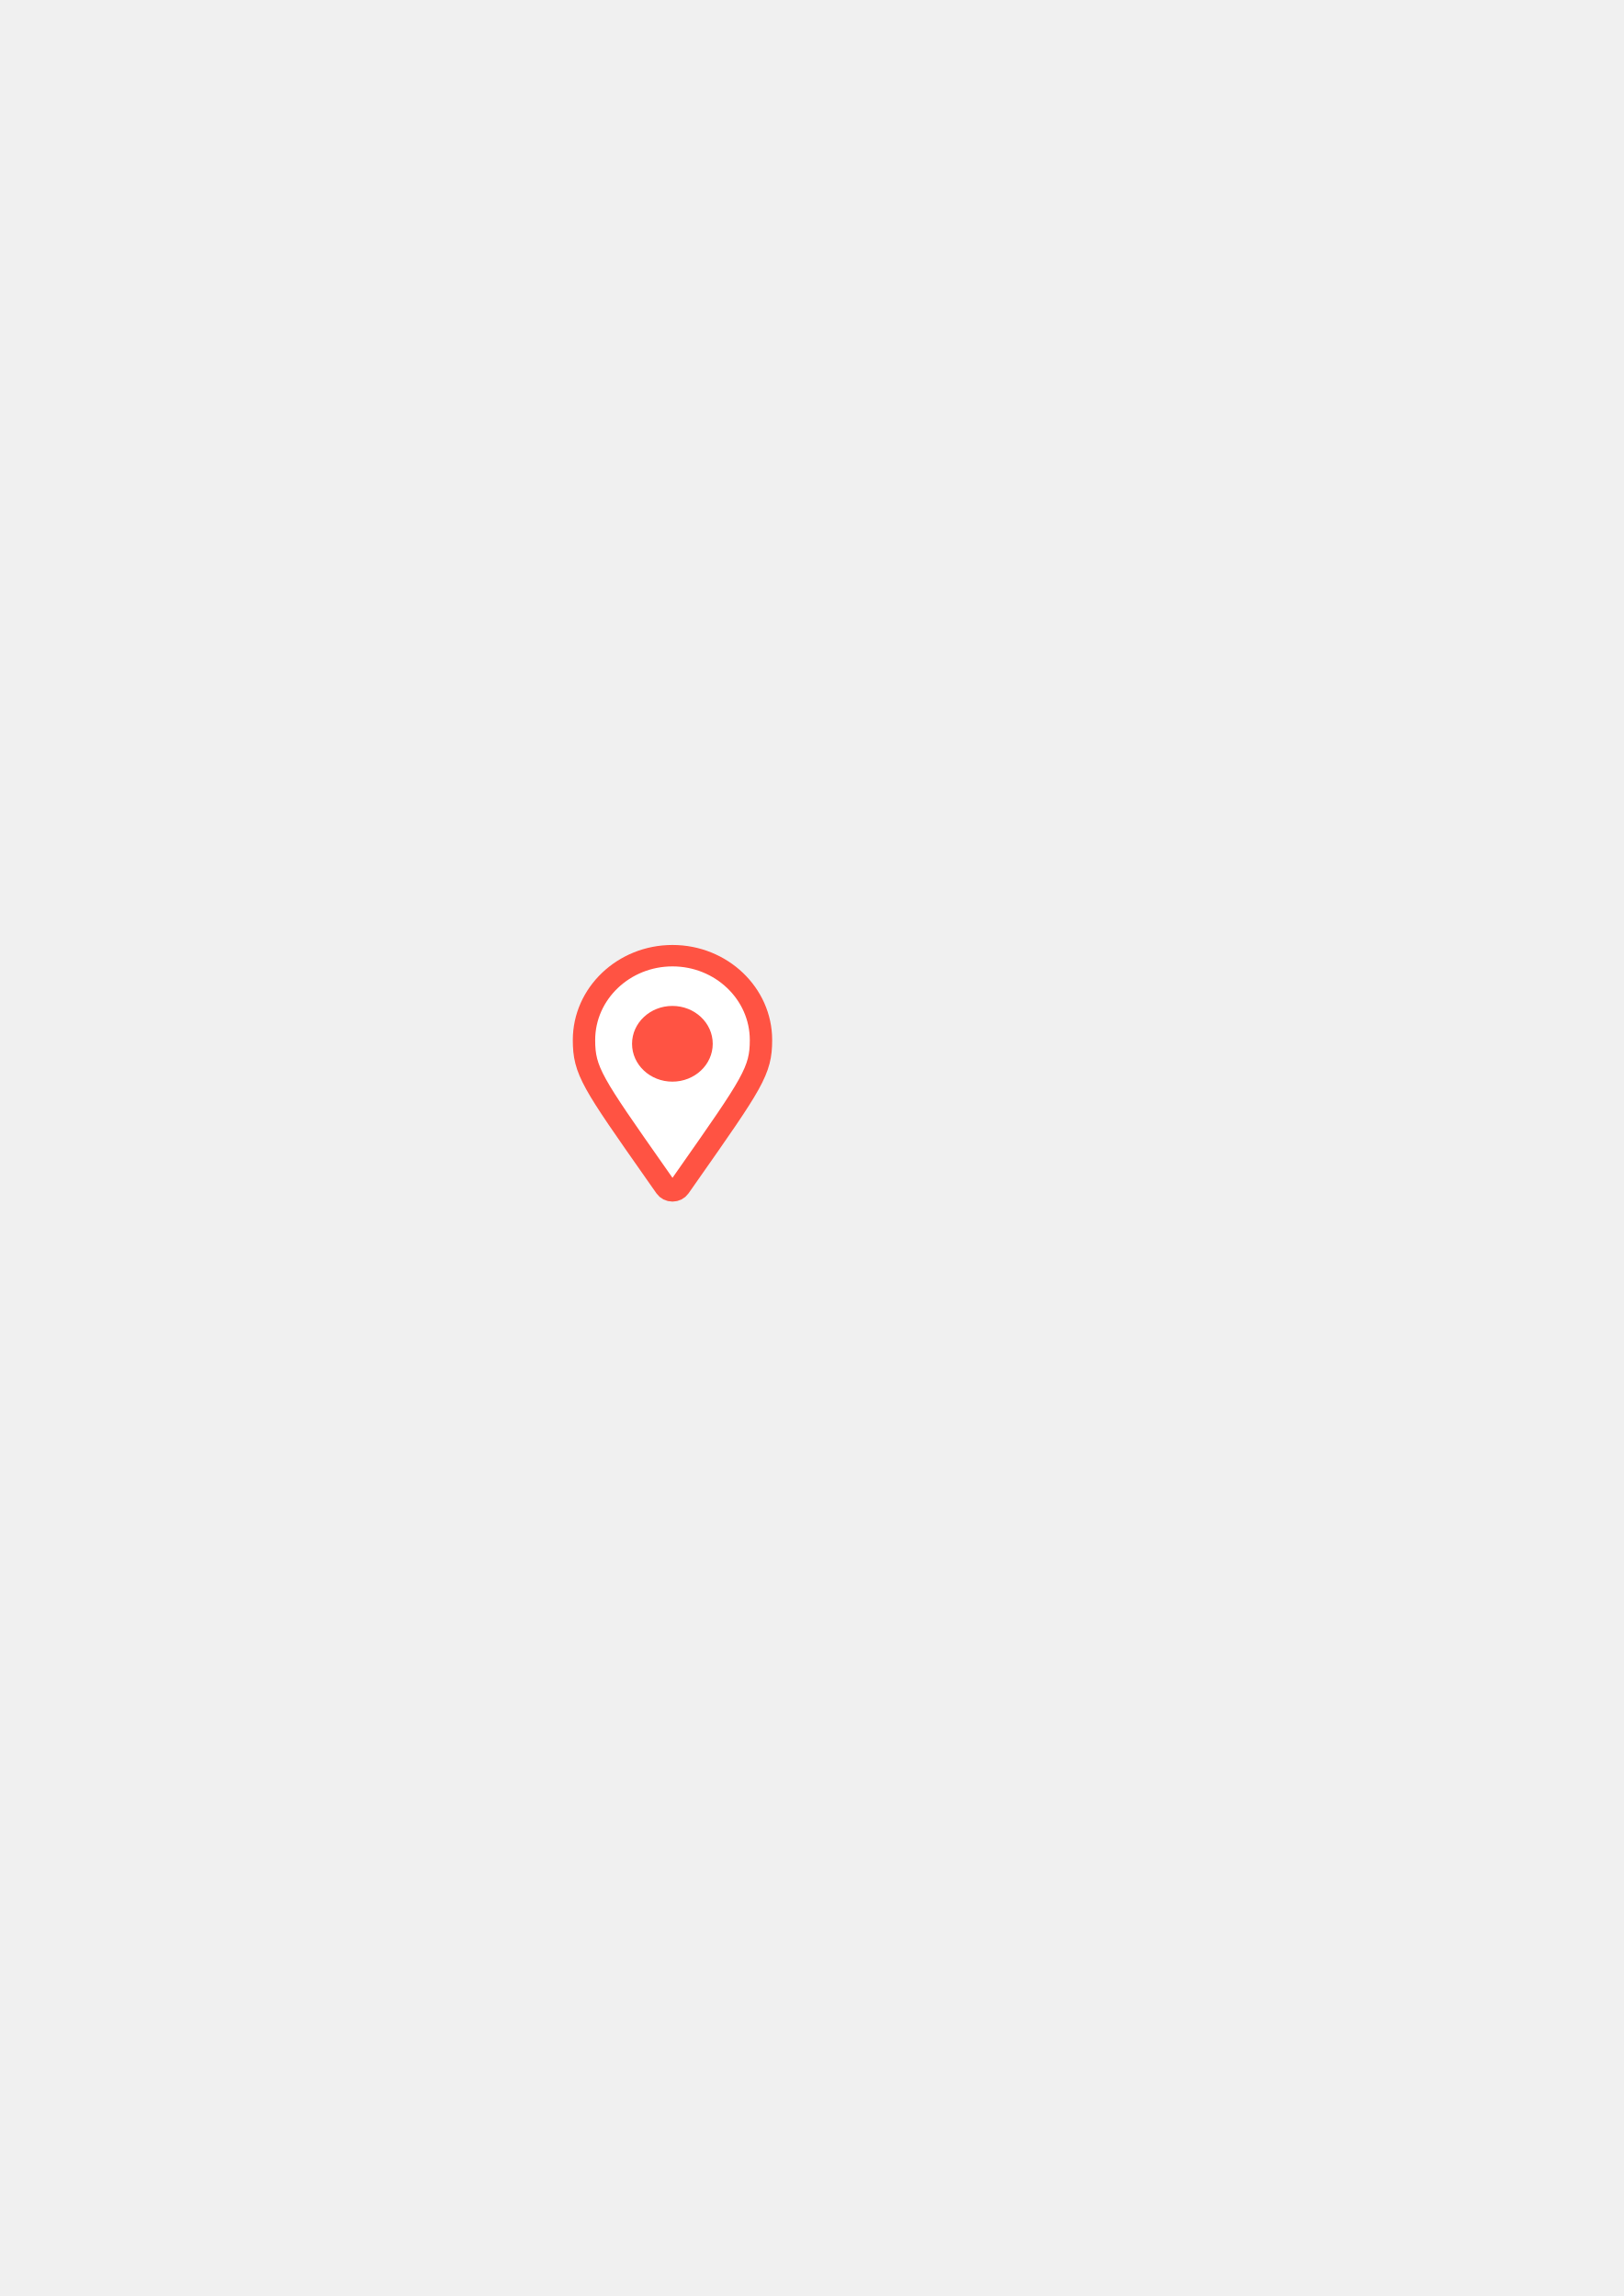
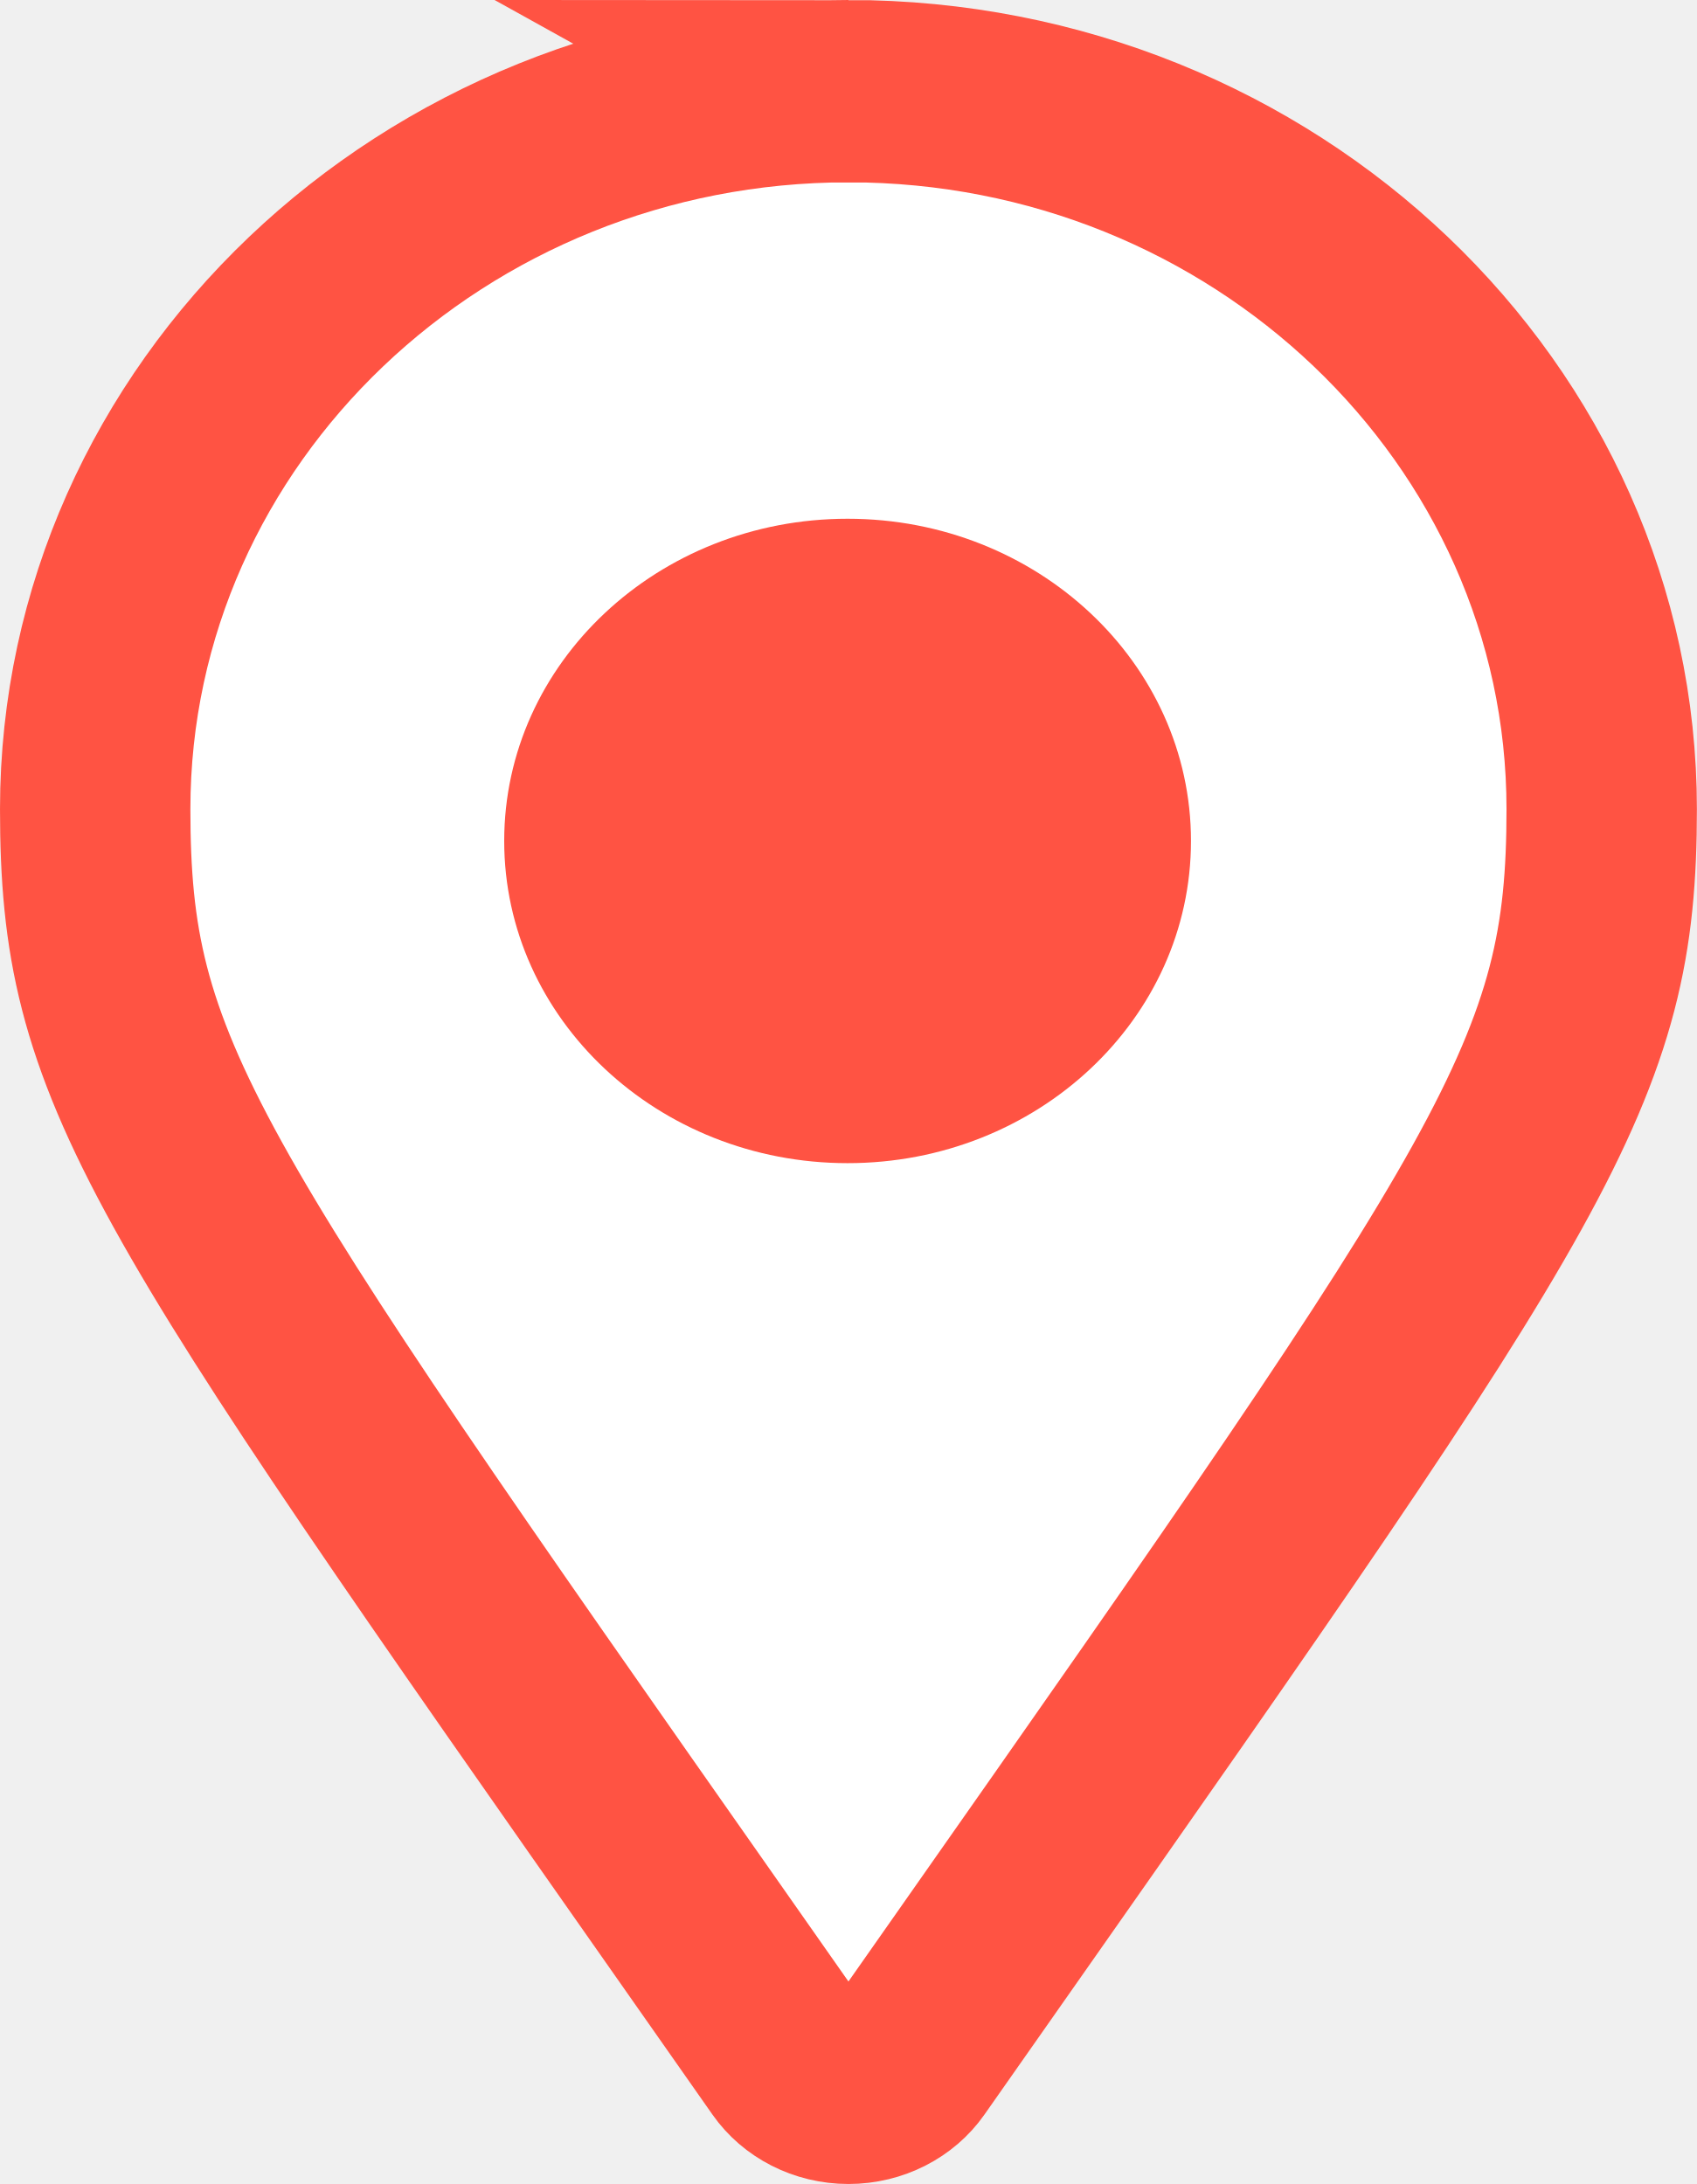
- <svg xmlns="http://www.w3.org/2000/svg" width="210mm" height="297mm" viewBox="0 0 210 297" version="1.1" id="svg1">
+ <svg xmlns="http://www.w3.org/2000/svg" width="25.785mm" height="33.196mm" viewBox="0 0 25.785 33.196" version="1.1" id="svg1">
  <defs id="defs1">
    <clipPath clipPathUnits="userSpaceOnUse" id="clipPath5-1">
      <path style="fill:#ffff00;fill-opacity:0.024;stroke:#050000;stroke-width:10;stroke-opacity:1" id="path6-3" d="M 478.835,251.332 A 230.334,235.874 0 0 1 248.727,487.206 230.334,235.874 0 0 1 18.168,251.795 230.334,235.874 0 0 1 247.823,15.459 230.334,235.874 0 0 1 478.833,250.406" />
    </clipPath>
  </defs>
-   <g id="layer1">
+   <g id="layer1" transform="translate(-74.08334,-122.2375)">
    <g id="g15" transform="matrix(0.8275329,0,0,0.7569221,-193.8838,-167.7826)">
      <g id="g2-2" transform="matrix(0.3027238,0,0,0.3170432,-100.683,429.782)" style="stroke:#ff5343;stroke-opacity:1">
        <g id="g457-7" transform="translate(1088.042,-245.1452)" style="stroke:#ff5343;stroke-opacity:1">
          <g id="g458-6" transform="translate(-578.162,-160.3518)" style="stroke:#ff5343;stroke-opacity:1">
            <path d="m 442.691,452 c -25.193,0 -45.691,20.4 -45.691,45.476 0,16.597 4.218,22.878 37.056,71.753 l 5.181,7.715 c 0.771,1.148 2.066,1.837 3.453,1.837 1.387,0 2.682,-0.689 3.453,-1.837 l 4.321,-6.433 c 33.6,-50.022 37.916,-56.449 37.916,-73.036 0,-25.076 -20.498,-45.476 -45.691,-45.476 z" style="fill:#ffffff;fill-opacity:1;stroke:#ff5343;stroke-width:11.548;stroke-dasharray:none;stroke-opacity:1" id="path1-90-1" transform="translate(501.1544,-187.7907)" />
          </g>
        </g>
      </g>
      <g id="g9" transform="matrix(0.132335,0,0,0.1314341,317.127,369.777)" style="fill:#ff5343;fill-opacity:1;stroke:none;stroke-opacity:1">
        <g id="g13" transform="matrix(1.070521,0,0,1.04964,-17.52844,-23.12288)" style="fill:#ff5343;fill-opacity:1;stroke:none;stroke-opacity:1">
          <g id="g14" transform="translate(-9.027495)" style="fill:#ff5343;fill-opacity:1;stroke:none;stroke-opacity:1">
            <g id="g12" style="fill:#ff5343;fill-opacity:1;stroke:none;stroke-opacity:1">
              <ellipse style="fill:#ff5343;fill-opacity:1;stroke:none;stroke-width:23.169;stroke-dasharray:23.169, 69.51;stroke-opacity:1" id="path5" ry="46.899" rx="44.508" cy="241.422" cx="182.468" />
            </g>
          </g>
        </g>
      </g>
    </g>
  </g>
</svg>
